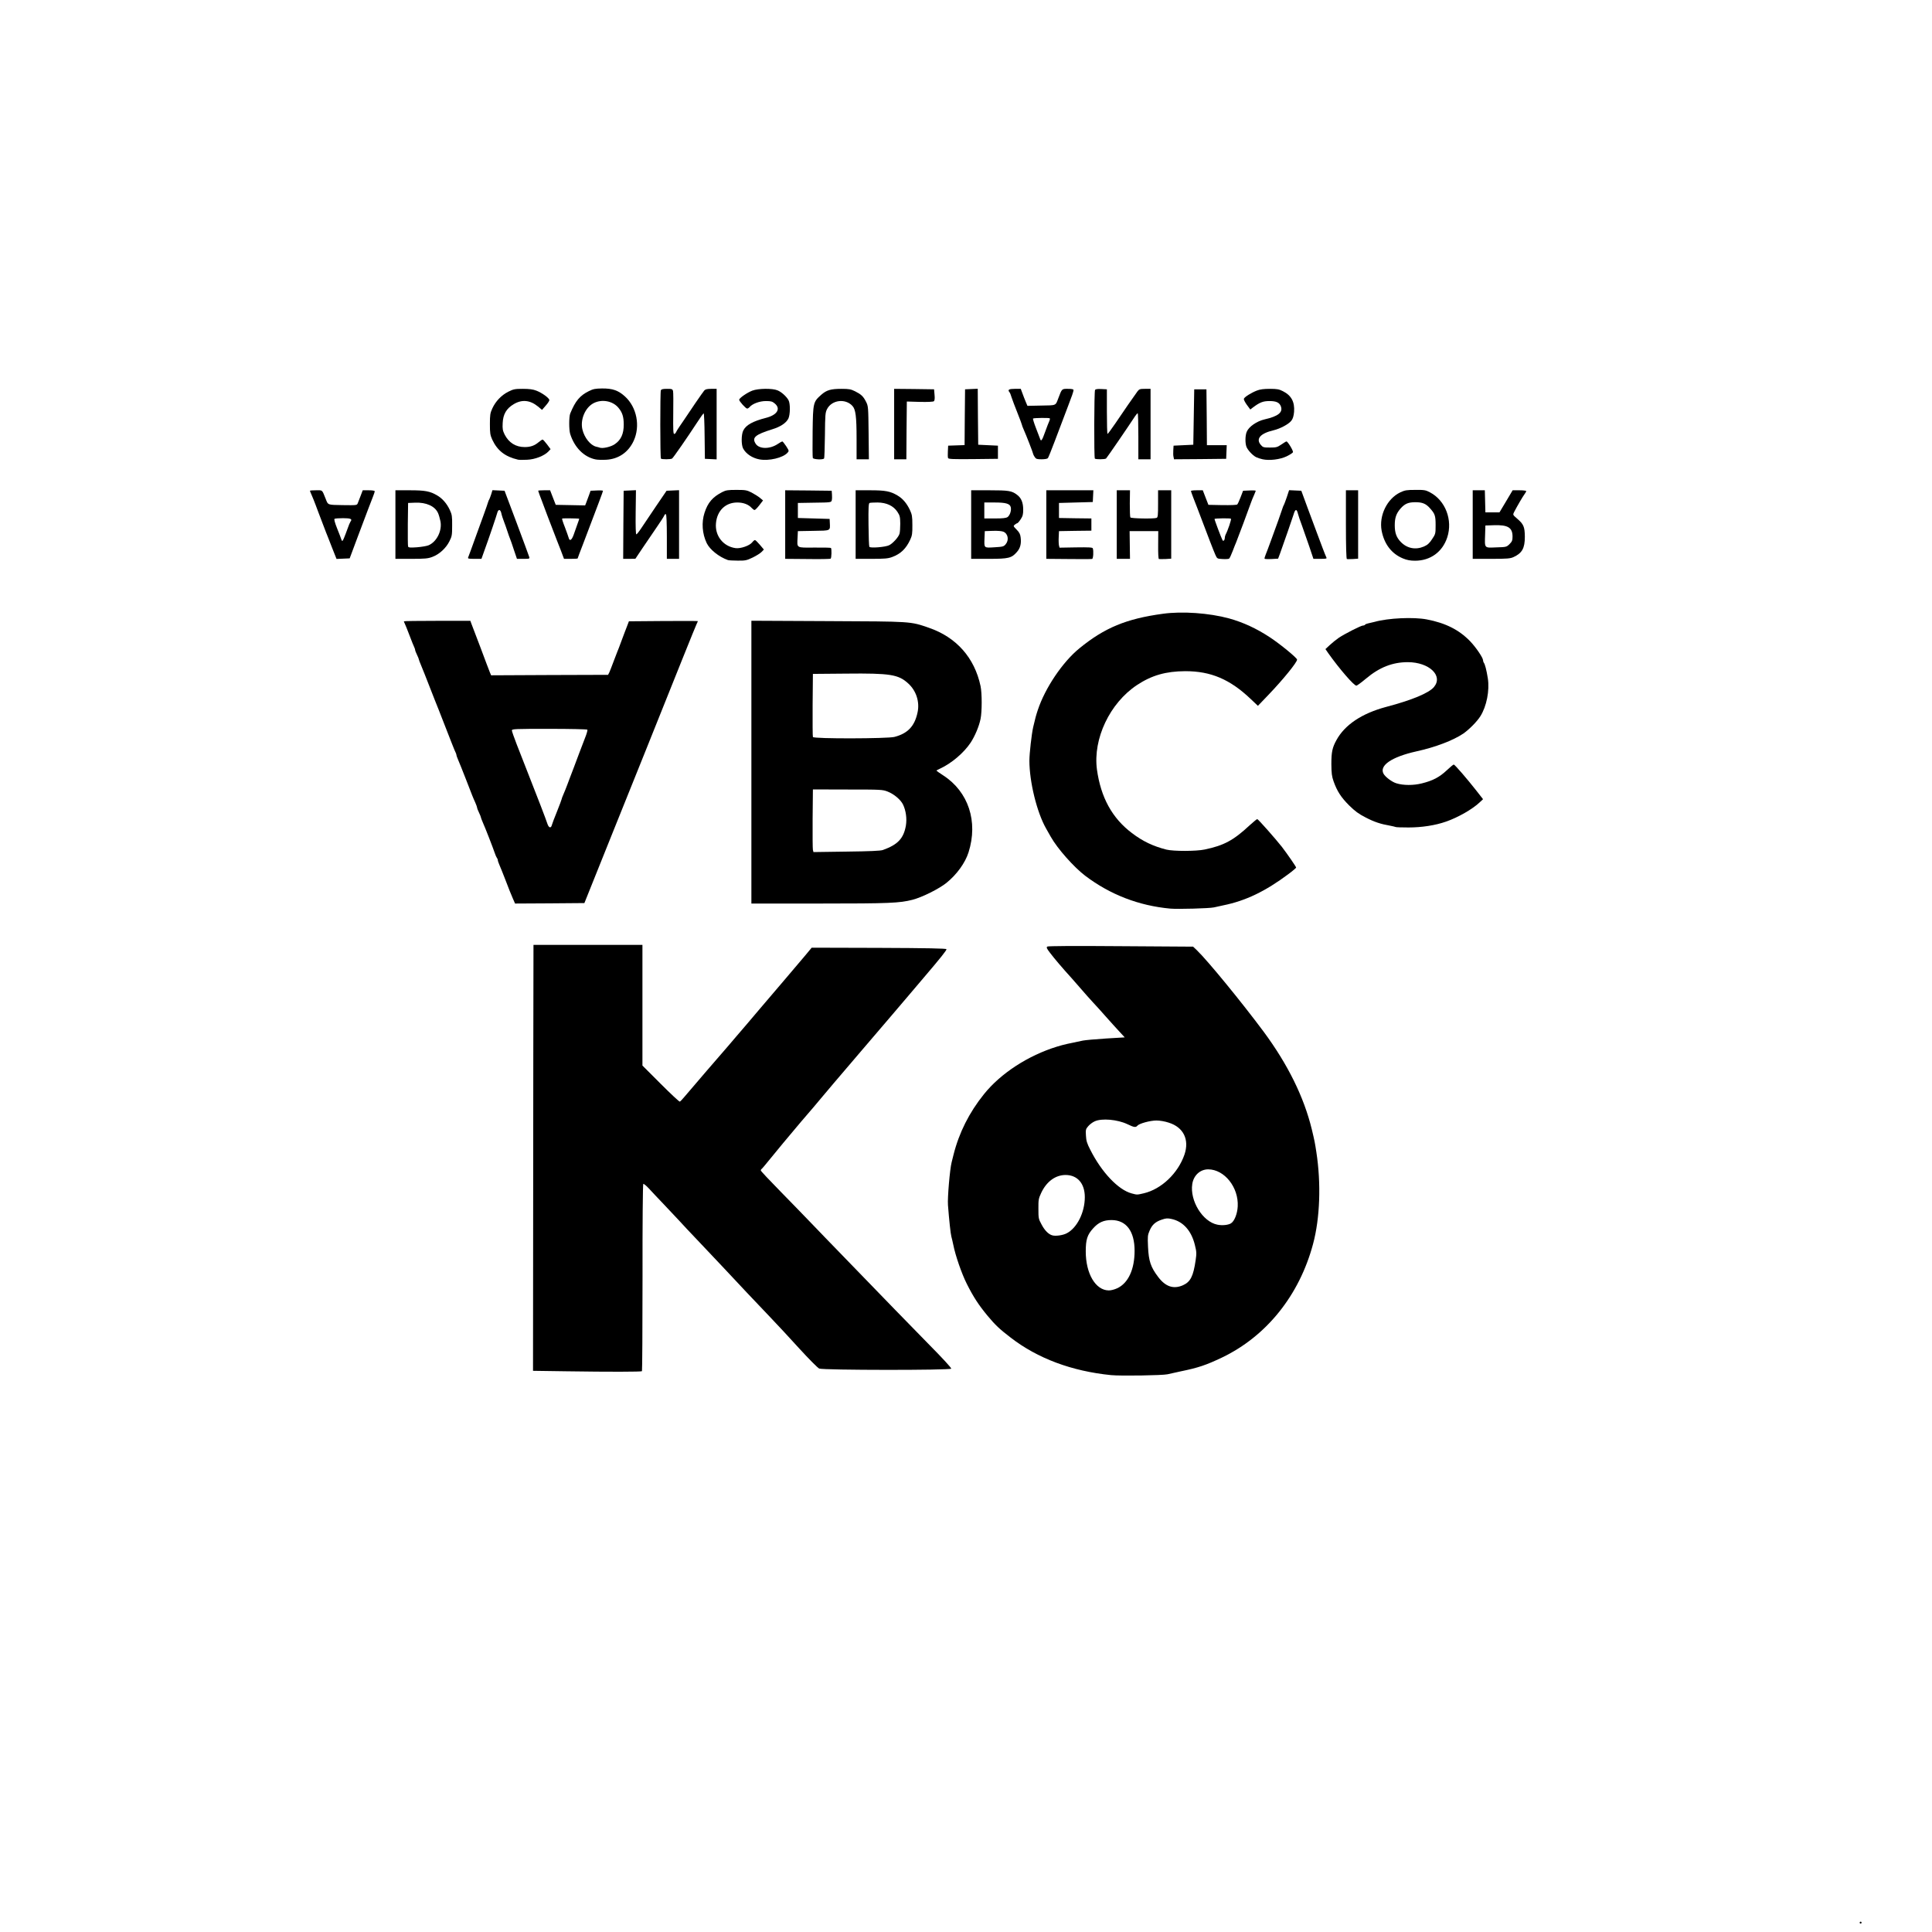
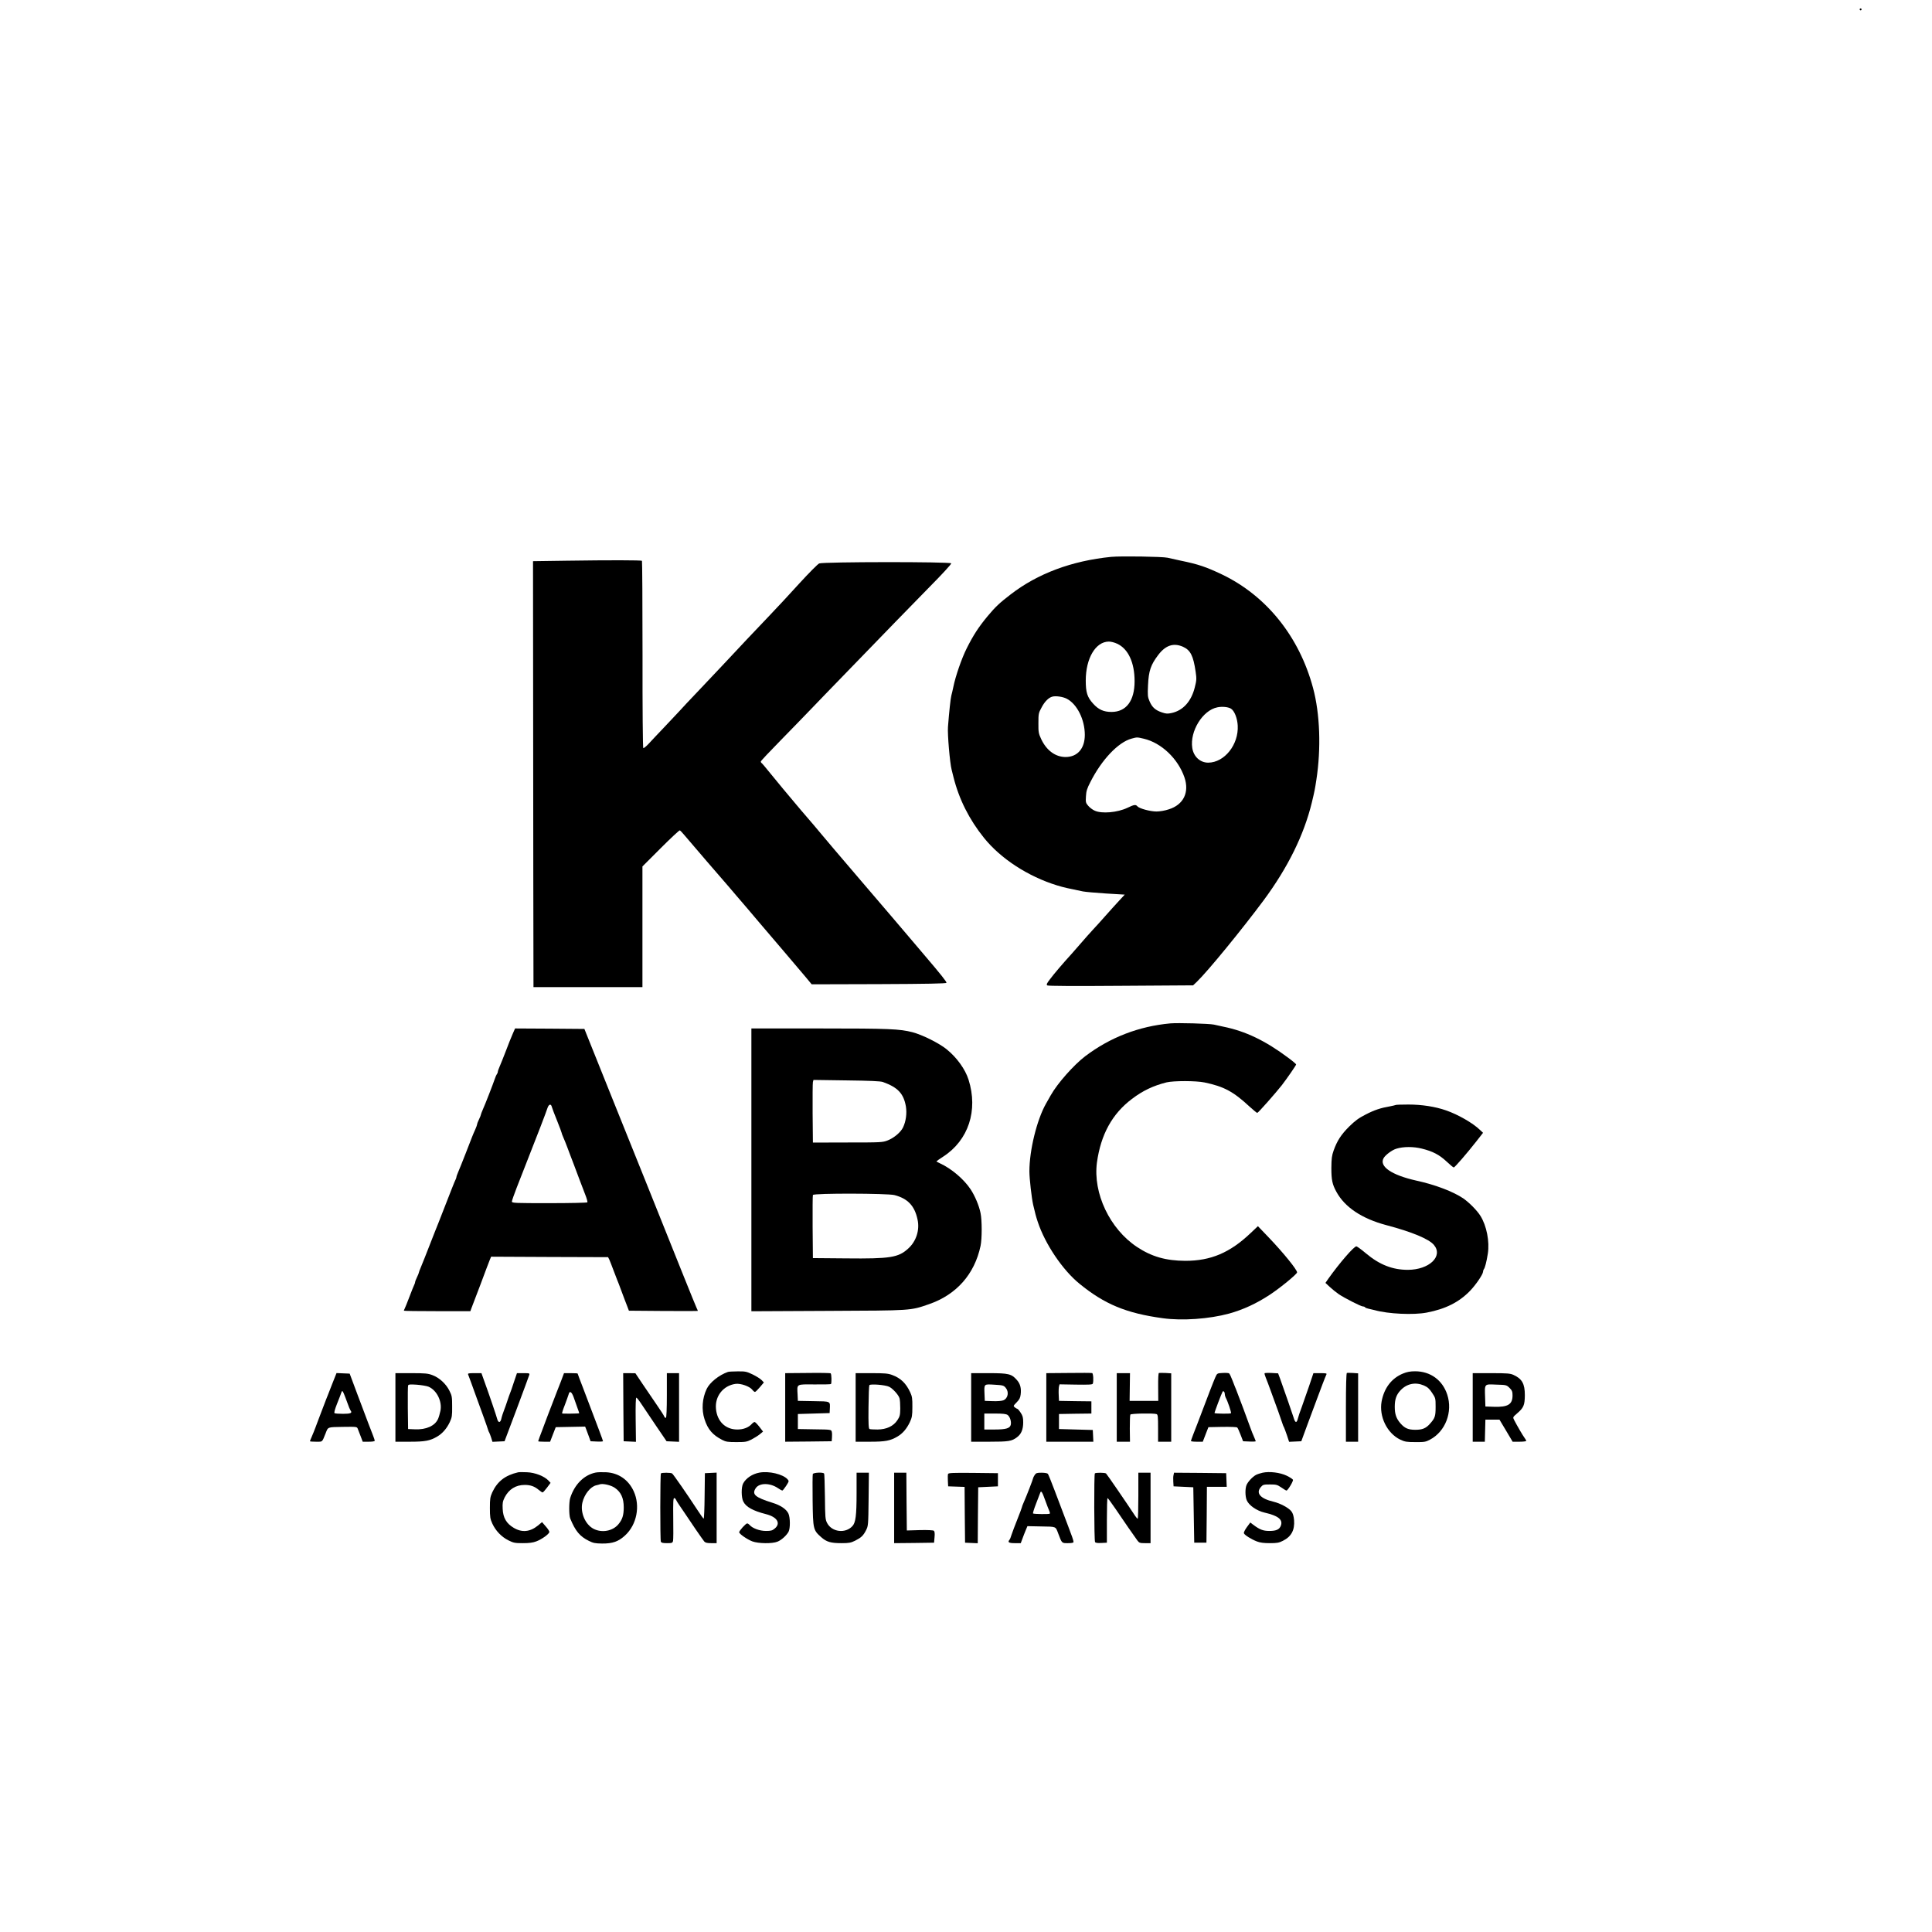
<svg xmlns="http://www.w3.org/2000/svg" width="96" height="96" viewBox="0 0 20570 20570" preserveAspectRatio="xMidYMid meet">
-   <g fill="#000" stroke="none">
+   <g transform="translate(0,20570) scale(1,-1)" fill="#000" stroke="none">
    <path d="M19800 20470 c0 -5 5 -10 10 -10 6 0 10 5 10 10 0 6 -4 10 -10 10 -5 0 -10 -4 -10 -10z" />
    <path d="M11830 14641 c-419 -42 -783 -178 -1070 -400 -120 -92 -163 -133 -248 -235 -91 -110 -149 -198 -219 -338 -54 -107 -121 -301 -143 -413 -7 -33 -16 -73 -21 -90 -8 -29 -24 -177 -36 -335 -6 -77 20 -382 39 -455 5 -22 14 -58 20 -80 59 -235 167 -450 324 -645 178 -222 470 -412 779 -507 72 -22 118 -32 275 -64 25 -5 135 -15 245 -22 l200 -12 -60 -65 c-33 -36 -96 -105 -140 -155 -43 -49 -106 -119 -140 -155 -33 -36 -87 -96 -120 -135 -33 -38 -80 -92 -105 -120 -94 -103 -190 -216 -231 -271 -35 -46 -40 -57 -28 -66 9 -6 281 -8 783 -4 l769 5 40 38 c118 114 477 553 710 866 259 350 430 697 514 1042 30 125 33 142 48 240 52 336 39 705 -35 980 -146 546 -496 982 -970 1209 -171 81 -250 108 -440 147 -52 11 -115 25 -140 31 -54 12 -494 19 -600 9z m65 -925 c117 -54 185 -200 185 -399 0 -209 -89 -327 -246 -327 -83 0 -139 25 -196 89 -62 68 -78 120 -78 245 0 237 105 414 245 415 22 1 63 -10 90 -23z m700 -32 c80 -36 110 -95 135 -266 11 -75 10 -91 -9 -166 -37 -149 -124 -246 -245 -273 -45 -10 -61 -9 -105 6 -69 23 -104 54 -131 117 -21 48 -22 63 -17 173 7 152 29 217 109 322 78 103 163 131 263 87z m-1238 -553 c110 -56 193 -222 193 -385 0 -146 -78 -235 -204 -236 -108 0 -203 69 -260 190 -28 60 -31 74 -30 170 0 100 1 108 34 168 33 63 75 105 115 115 35 10 112 -1 152 -22z m1749 -106 c37 -23 68 -102 72 -180 11 -203 -141 -394 -314 -395 -86 0 -156 64 -170 157 -27 178 111 401 267 432 52 11 116 4 145 -14z m-928 -320 c187 -44 364 -212 433 -412 54 -159 -10 -291 -167 -340 -41 -14 -96 -23 -131 -23 -67 0 -184 32 -203 55 -18 21 -34 19 -107 -16 -105 -50 -273 -65 -348 -30 -23 10 -53 33 -69 52 -26 30 -28 38 -24 100 3 55 11 83 47 152 120 238 297 425 439 463 60 16 56 16 130 -1z" />
    <path d="M6025 14600 l-350 -5 1 -1085 c0 -597 2 -1617 2 -2267 l2 -1183 580 0 580 0 0 643 0 642 194 194 c106 106 198 192 204 190 6 -2 27 -25 49 -51 34 -41 442 -516 468 -544 5 -6 42 -49 80 -94 39 -46 90 -106 115 -134 25 -29 90 -105 145 -171 55 -65 170 -200 255 -299 85 -100 186 -218 224 -264 l68 -82 716 2 c512 2 716 6 719 14 3 10 -54 83 -247 309 -41 48 -104 122 -140 165 -36 42 -121 141 -188 221 -68 79 -156 182 -195 228 -40 46 -103 121 -142 166 -38 45 -104 122 -145 170 -41 49 -104 123 -140 164 -36 42 -99 117 -140 166 -41 50 -106 126 -145 171 -38 44 -99 115 -135 159 -36 43 -92 110 -125 149 -33 39 -95 115 -138 168 -43 53 -82 100 -87 103 -6 3 -10 11 -10 17 0 6 96 108 213 227 116 119 255 261 307 316 52 55 248 257 435 450 187 192 401 413 475 490 74 77 240 247 368 377 132 133 232 242 230 250 -6 18 -1363 17 -1406 -1 -16 -7 -109 -101 -208 -209 -98 -108 -237 -258 -309 -333 -129 -134 -385 -406 -519 -550 -38 -41 -146 -155 -240 -254 -94 -99 -192 -202 -216 -230 -25 -27 -97 -104 -160 -170 -63 -66 -137 -144 -163 -173 -27 -29 -53 -50 -58 -47 -5 4 -9 416 -8 997 0 545 -3 993 -6 997 -8 7 -336 8 -810 1z" />
    <path d="M12460 9674 c-336 -31 -640 -149 -905 -349 -123 -94 -295 -288 -367 -415 -14 -25 -37 -65 -51 -90 -98 -173 -177 -497 -177 -721 0 -78 24 -285 40 -356 24 -102 29 -121 49 -182 78 -236 264 -512 443 -658 268 -219 499 -315 888 -368 207 -29 495 -8 705 49 151 42 292 107 435 201 112 74 290 220 290 238 0 29 -149 212 -302 372 l-115 120 -77 -73 c-221 -210 -424 -296 -696 -296 -207 1 -358 44 -515 148 -289 192 -469 571 -426 898 41 298 162 519 373 678 116 88 226 140 368 176 75 18 315 18 405 -1 206 -43 307 -97 481 -259 40 -36 76 -66 80 -65 10 0 198 214 261 294 57 74 153 213 153 222 0 4 -37 36 -83 70 -245 183 -455 284 -692 332 -27 6 -72 15 -100 22 -51 11 -384 20 -465 13z" />
    <path d="M5461 9568 c-32 -75 -34 -81 -81 -203 -23 -60 -51 -129 -61 -152 -11 -24 -19 -49 -19 -56 0 -7 -4 -17 -9 -22 -5 -6 -16 -30 -24 -55 -19 -56 -102 -270 -128 -327 -10 -24 -19 -46 -19 -51 0 -5 -9 -27 -20 -50 -11 -22 -20 -46 -20 -52 0 -5 -9 -32 -21 -58 -27 -60 -25 -56 -99 -247 -34 -88 -71 -179 -81 -202 -10 -24 -19 -47 -19 -53 0 -6 -4 -18 -9 -28 -13 -26 -38 -90 -181 -457 -4 -11 -13 -33 -20 -50 -7 -16 -16 -39 -20 -50 -99 -254 -136 -347 -151 -382 -10 -24 -19 -46 -19 -51 0 -5 -9 -27 -20 -50 -11 -22 -20 -46 -20 -52 0 -5 -4 -18 -9 -28 -5 -9 -28 -66 -51 -127 -23 -60 -46 -118 -51 -127 -5 -10 -9 -20 -9 -23 0 -3 159 -5 354 -5 l354 0 10 28 c6 15 50 131 98 257 47 127 92 245 99 262 l14 33 623 -3 622 -2 13 -25 c6 -14 26 -63 43 -110 18 -47 36 -95 41 -107 5 -13 13 -33 18 -45 5 -13 19 -50 31 -83 12 -33 26 -69 30 -80 4 -11 17 -42 27 -70 l19 -50 367 -3 c202 -1 367 -1 367 1 0 2 -6 17 -14 33 -12 24 -214 527 -547 1359 -26 66 -183 455 -348 865 l-299 745 -369 3 -369 2 -23 -52z m415 -785 c4 -15 29 -81 56 -147 26 -66 48 -123 48 -128 0 -4 8 -27 19 -51 10 -23 29 -69 41 -102 12 -33 26 -69 30 -80 4 -11 22 -57 39 -102 17 -46 45 -120 62 -165 17 -46 44 -116 60 -157 16 -40 26 -77 23 -82 -3 -5 -185 -9 -405 -9 -365 0 -399 1 -399 17 0 9 23 75 51 147 28 72 75 192 104 266 111 281 213 546 224 583 15 43 38 48 47 10z" />
    <path d="M8000 8114 l0 -1505 813 4 c899 4 877 2 1077 71 293 101 486 319 550 621 16 76 16 272 0 349 -16 80 -60 183 -105 252 -72 109 -205 222 -327 278 -21 9 -38 19 -38 21 0 2 33 25 73 51 268 174 373 491 269 819 -35 111 -125 236 -234 324 -79 64 -259 154 -363 181 -138 35 -240 40 -987 40 l-728 0 0 -1506z m1400 936 c159 -57 221 -123 245 -260 12 -73 1 -158 -30 -223 -24 -51 -95 -112 -164 -139 -54 -21 -68 -22 -426 -22 l-370 -1 -3 310 c-1 171 0 321 3 334 l6 23 352 -5 c247 -3 362 -8 387 -17z m123 -1204 c142 -37 215 -114 246 -260 25 -112 -14 -233 -100 -310 -104 -95 -191 -109 -659 -104 l-355 3 -3 330 c-1 181 0 336 3 342 7 20 793 18 868 -1z" />
    <path d="M14859 8805 c-3 -2 -29 -8 -59 -14 -99 -17 -167 -39 -261 -88 -73 -37 -112 -66 -175 -128 -85 -85 -127 -149 -165 -255 -19 -54 -23 -85 -24 -185 0 -128 10 -175 54 -255 89 -163 271 -285 531 -354 273 -72 456 -148 508 -212 99 -120 -51 -263 -278 -264 -163 0 -302 54 -446 175 -49 41 -95 75 -103 75 -26 0 -179 -177 -298 -344 l-31 -45 46 -43 c26 -24 68 -58 94 -76 62 -42 238 -132 260 -132 9 0 19 -4 22 -9 3 -5 18 -11 33 -14 16 -3 46 -10 68 -16 146 -41 416 -53 556 -26 199 38 343 110 461 232 61 63 138 176 138 203 0 9 4 20 8 26 12 13 29 78 43 167 20 128 -13 297 -79 402 -37 59 -120 142 -183 186 -107 72 -297 145 -499 189 -264 59 -398 151 -349 239 19 34 91 88 137 101 74 23 181 23 269 1 118 -29 188 -66 265 -138 37 -35 71 -63 76 -63 11 0 142 152 240 277 l72 92 -33 31 c-75 73 -234 164 -362 208 -114 40 -258 62 -399 62 -73 0 -135 -2 -137 -5z" />
    <path d="M7750 5963 c-96 -34 -193 -112 -226 -181 -48 -101 -56 -221 -23 -322 35 -109 86 -168 189 -221 39 -20 60 -23 150 -23 95 0 110 2 160 27 30 16 71 41 89 56 l35 29 -39 51 c-22 28 -44 51 -51 51 -6 0 -19 -9 -30 -21 -34 -38 -89 -59 -154 -59 -126 0 -215 87 -227 220 -13 134 77 248 209 266 53 7 149 -26 177 -62 10 -13 23 -24 29 -24 6 0 29 23 52 50 l43 51 -24 25 c-13 14 -56 41 -95 60 -65 31 -78 34 -160 33 -49 0 -96 -3 -104 -6z" />
    <path d="M14938 5946 c-122 -50 -201 -154 -228 -297 -29 -161 58 -339 199 -407 50 -23 68 -26 161 -26 95 -1 110 2 155 26 165 87 244 295 184 479 -51 156 -180 249 -343 249 -51 0 -87 -7 -128 -24z m222 -127 c39 -17 58 -34 87 -78 37 -55 38 -58 38 -151 0 -101 -7 -120 -64 -183 -41 -45 -79 -60 -151 -60 -76 0 -113 16 -159 68 -45 52 -61 98 -61 177 0 80 17 129 63 177 67 70 158 88 247 50z" />
    <path d="M8598 5952 l-238 -2 0 -365 0 -365 248 2 247 3 3 39 c2 22 1 50 -2 62 -6 23 -7 24 -184 26 l-177 3 0 80 0 80 169 5 169 5 2 40 c4 89 14 84 -174 87 l-166 3 -3 65 c-6 119 -18 111 179 110 94 -1 173 1 176 4 9 9 7 107 -3 114 -5 4 -116 6 -246 4z" />
    <path d="M11378 5952 l-238 -2 0 -365 0 -365 250 0 251 0 -3 63 -3 62 -180 5 -180 5 0 80 0 80 173 3 172 2 0 65 0 65 -172 2 -173 3 -3 65 c-2 35 0 75 3 88 l6 23 174 -3 c139 -2 176 0 180 10 10 28 5 110 -7 113 -7 2 -120 3 -250 1z" />
    <path d="M12339 5952 c-6 -3 -9 -58 -8 -150 l1 -147 -152 0 -153 0 2 148 2 147 -70 0 -71 0 0 -365 0 -365 70 0 71 0 -2 139 c0 77 2 144 6 150 7 12 251 16 279 5 14 -5 16 -28 16 -150 l0 -144 70 0 70 0 0 364 0 364 -60 4 c-33 1 -65 1 -71 0z" />
    <path d="M13017 5952 c-57 -3 -58 -3 -77 -45 -18 -40 -85 -214 -152 -392 -16 -44 -34 -89 -38 -100 -31 -77 -70 -181 -70 -187 0 -5 28 -8 63 -8 l63 0 30 78 30 77 149 3 c89 1 152 -1 158 -7 6 -6 22 -41 36 -78 l26 -68 68 -3 c37 -2 67 0 67 3 0 3 -9 24 -19 48 -11 23 -26 62 -35 87 -17 51 -142 384 -155 415 -5 11 -22 53 -37 93 -15 40 -32 76 -38 80 -6 4 -37 6 -69 4z m23 -223 c0 -10 4 -27 9 -37 23 -42 64 -163 57 -169 -7 -7 -167 -5 -175 2 -3 3 74 208 86 228 8 13 23 -3 23 -24z" />
    <path d="M13464 5949 c-2 -4 3 -24 12 -45 9 -22 34 -87 55 -146 22 -60 57 -159 80 -220 22 -62 43 -122 46 -133 3 -11 9 -24 13 -30 3 -5 17 -43 31 -83 l24 -73 65 3 65 3 68 185 c38 102 82 220 98 263 16 42 43 114 60 160 17 45 35 90 40 100 8 15 3 17 -64 17 l-73 0 -46 -137 c-26 -76 -61 -176 -78 -223 -18 -47 -36 -100 -40 -118 -14 -58 -30 -55 -48 8 -10 34 -102 297 -143 412 l-21 56 -70 4 c-39 2 -72 0 -74 -3z" />
    <path d="M14340 5952 c-6 -2 -10 -137 -10 -368 l0 -364 65 0 65 0 0 364 0 364 -55 4 c-30 1 -60 2 -65 0z" />
    <path d="M3540 5843 c-23 -59 -45 -117 -50 -128 -4 -11 -12 -31 -18 -45 -5 -14 -24 -63 -42 -110 -18 -47 -36 -94 -40 -105 -4 -11 -18 -47 -30 -80 -12 -33 -31 -79 -41 -102 -11 -24 -19 -45 -19 -48 0 -3 29 -5 65 -5 72 0 62 -9 102 90 27 69 17 65 182 68 149 2 151 2 160 -20 5 -13 19 -49 31 -80 l22 -58 64 0 c39 0 64 4 64 11 0 6 -9 31 -19 57 -10 26 -32 83 -49 127 -16 44 -68 181 -115 305 l-84 225 -70 3 -70 3 -43 -108z m123 -116 c8 -18 24 -62 37 -97 12 -36 27 -70 32 -77 22 -27 2 -36 -79 -36 -44 0 -85 3 -91 7 -7 4 3 41 28 104 22 53 41 105 44 115 8 25 14 21 29 -16z" />
    <path d="M4210 5585 l0 -365 153 0 c163 0 216 10 292 55 55 32 102 86 134 154 23 50 26 68 25 166 0 101 -2 115 -29 168 -36 73 -108 139 -181 166 -47 18 -78 21 -224 21 l-170 0 0 -365z m352 221 c88 -37 148 -157 127 -258 -6 -29 -17 -67 -25 -85 -33 -74 -126 -116 -245 -111 l-74 3 -3 225 c-1 123 0 231 3 239 4 11 23 13 93 8 49 -4 104 -13 124 -21z" />
    <path d="M4985 5933 c9 -23 37 -98 87 -238 22 -60 58 -159 80 -220 22 -60 42 -119 45 -130 3 -11 9 -24 13 -30 3 -5 12 -29 20 -53 l13 -43 65 3 64 3 128 340 c70 187 130 350 134 363 7 21 5 22 -61 22 l-69 0 -33 -97 c-17 -54 -36 -107 -41 -118 -5 -11 -18 -49 -30 -85 -12 -36 -25 -74 -30 -85 -13 -33 -28 -78 -34 -107 -4 -16 -13 -28 -20 -28 -8 0 -17 12 -21 28 -8 32 -91 277 -138 405 l-31 87 -74 0 c-67 0 -73 -2 -67 -17z" />
    <path d="M5972 5862 c-19 -48 -37 -96 -42 -107 -4 -11 -27 -69 -50 -130 -23 -60 -46 -119 -50 -130 -4 -11 -18 -47 -30 -80 -12 -33 -26 -69 -30 -80 -16 -40 -40 -106 -40 -110 0 -3 29 -5 63 -5 l64 0 30 78 30 77 157 3 156 3 11 -28 c6 -16 19 -50 29 -78 l18 -50 66 -3 c36 -2 66 0 66 4 0 7 -47 133 -209 558 -34 87 -61 160 -61 162 0 2 -33 4 -72 4 l-73 0 -33 -88z m136 -169 c11 -32 29 -83 40 -113 11 -30 20 -56 19 -57 -5 -4 -177 -6 -182 -2 -3 3 10 44 29 91 18 48 36 98 40 112 10 42 32 30 54 -31z" />
    <path d="M6637 5588 l3 -363 65 -3 66 -3 -3 236 c-2 152 1 235 7 234 6 0 31 -32 57 -72 26 -40 96 -144 156 -232 l109 -160 67 -3 66 -3 0 366 0 365 -65 0 -65 0 0 -234 c0 -147 -4 -237 -10 -241 -6 -3 -13 2 -17 12 -3 10 -40 68 -82 128 -42 61 -110 161 -151 222 l-75 112 -65 1 -65 0 2 -362z" />
    <path d="M9110 5585 l0 -365 153 0 c163 0 216 10 292 55 55 32 98 82 132 153 23 50 27 69 27 162 1 89 -3 113 -22 154 -45 98 -102 153 -194 187 -44 16 -79 19 -220 19 l-168 0 0 -365z m357 220 c40 -20 100 -87 110 -122 5 -16 8 -64 8 -108 -1 -72 -4 -85 -30 -125 -43 -65 -116 -99 -212 -100 -39 0 -77 2 -85 5 -10 4 -13 51 -11 230 1 124 5 230 9 237 10 16 171 3 211 -17z" />
    <path d="M10340 5585 l0 -365 194 0 c203 0 238 5 293 47 46 33 67 84 67 159 0 51 -5 70 -27 103 -15 23 -31 41 -35 41 -4 0 -16 7 -26 15 -19 15 -19 16 18 54 30 30 39 49 43 84 8 67 -4 113 -40 154 -57 65 -87 73 -299 73 l-188 0 0 -365z m367 210 c38 -44 26 -113 -24 -134 -17 -7 -64 -11 -114 -9 l-84 3 -3 74 c-4 108 -8 105 106 98 89 -5 99 -8 119 -32z m21 -290 c24 -18 41 -67 34 -103 -8 -39 -50 -52 -172 -52 l-110 0 0 85 0 85 113 0 c85 0 118 -4 135 -15z" />
    <path d="M15680 5585 l0 -365 65 0 64 0 3 118 3 117 75 0 75 0 70 -117 70 -118 73 0 c39 0 72 4 72 9 0 4 -8 19 -18 32 -17 22 -79 128 -112 192 -14 28 -13 29 33 69 69 59 81 87 82 193 0 122 -29 174 -120 216 -35 16 -66 19 -237 19 l-198 0 0 -365z m392 208 c27 -27 32 -40 32 -80 0 -96 -49 -126 -199 -121 l-90 3 -3 95 c-5 151 -11 143 118 138 108 -3 110 -4 142 -35z" />
    <path d="M5515 4894 c-137 -32 -219 -96 -274 -213 -22 -50 -25 -68 -25 -166 0 -97 3 -117 26 -167 35 -76 97 -141 171 -178 54 -27 70 -30 153 -30 68 0 108 5 144 19 61 23 139 80 139 101 0 8 -17 35 -39 59 l-39 45 -43 -36 c-85 -69 -171 -77 -258 -25 -78 46 -114 107 -118 202 -3 61 0 79 21 122 45 87 118 133 214 133 61 0 104 -15 149 -53 18 -15 36 -27 41 -27 5 0 26 23 47 51 l38 51 -23 25 c-44 46 -143 85 -228 88 -42 2 -85 2 -96 -1z" />
    <path d="M6339 4891 c-122 -26 -222 -126 -268 -270 -14 -44 -14 -182 0 -218 55 -134 102 -191 199 -239 46 -23 67 -27 140 -28 113 -1 174 21 245 86 125 114 164 314 92 471 -56 122 -161 195 -294 202 -43 2 -94 1 -114 -4z m207 -162 c66 -45 95 -110 95 -208 0 -84 -15 -130 -57 -180 -61 -73 -177 -94 -265 -48 -89 47 -143 175 -118 280 21 88 86 169 147 183 15 3 32 8 37 10 31 12 120 -8 161 -37z" />
    <path d="M8085 4891 c-75 -14 -143 -59 -173 -116 -21 -40 -20 -150 2 -192 29 -58 101 -98 241 -134 119 -30 161 -97 94 -153 -26 -22 -40 -26 -95 -26 -67 0 -144 29 -173 64 -8 9 -19 16 -26 16 -15 0 -85 -78 -85 -94 1 -18 85 -76 140 -97 64 -24 213 -26 268 -3 43 17 97 67 118 106 19 37 18 151 -2 194 -22 46 -84 88 -170 114 -185 58 -221 89 -178 155 38 58 152 59 238 0 20 -14 41 -25 45 -25 5 0 23 23 41 50 31 49 32 51 15 70 -49 55 -199 90 -300 71z" />
    <path d="M13443 4890 c-23 -5 -54 -15 -70 -23 -38 -20 -89 -76 -102 -110 -15 -39 -14 -121 3 -160 22 -54 107 -113 191 -132 144 -33 195 -74 173 -137 -15 -42 -49 -58 -122 -58 -68 0 -103 14 -173 66 l-31 24 -37 -50 c-20 -28 -35 -57 -31 -65 7 -19 79 -64 139 -87 33 -13 74 -18 137 -18 76 0 98 4 139 25 90 45 127 114 119 220 -4 43 -12 72 -28 93 -28 37 -116 85 -190 103 -141 33 -192 91 -136 156 22 26 30 28 98 28 66 0 77 -3 120 -32 26 -18 50 -33 55 -33 14 0 75 101 69 115 -2 7 -33 27 -68 44 -70 33 -181 47 -255 31z" />
    <path d="M7037 4883 c-9 -8 -9 -706 -1 -727 5 -12 21 -16 65 -16 53 0 59 2 65 24 3 13 4 121 2 240 -2 171 0 216 10 216 7 0 16 -8 19 -17 4 -10 21 -38 38 -62 16 -24 37 -54 45 -66 48 -74 205 -303 218 -317 11 -13 30 -18 74 -18 l58 0 0 375 0 376 -62 -3 -63 -3 -3 -242 c-1 -134 -6 -243 -10 -242 -4 0 -37 46 -73 102 -101 155 -251 371 -263 379 -14 10 -110 10 -119 1z" />
    <path d="M8654 4876 c-3 -8 -4 -135 -2 -283 4 -305 6 -314 92 -390 57 -50 101 -63 216 -63 79 0 99 4 144 26 65 33 87 53 117 112 23 46 24 53 27 330 l3 282 -66 0 -65 0 0 -220 c0 -235 -10 -311 -44 -348 -74 -82 -219 -65 -270 33 -19 37 -21 59 -23 278 -2 131 -5 243 -9 248 -9 16 -114 11 -120 -5z" />
    <path d="M9520 4515 l0 -375 213 2 212 3 5 58 c4 40 1 62 -7 69 -8 6 -65 9 -150 7 l-138 -4 -3 308 -2 307 -65 0 -65 0 0 -375z" />
    <path d="M10094 4877 c-3 -8 -4 -41 -2 -73 l3 -59 87 -3 88 -3 2 -297 3 -297 67 -3 68 -3 2 298 3 298 105 5 105 5 0 70 0 70 -263 3 c-216 2 -263 0 -268 -11z" />
    <path d="M11016 4865 c-9 -13 -16 -28 -16 -32 0 -9 -73 -198 -101 -260 -11 -24 -19 -47 -19 -51 0 -5 -22 -62 -48 -128 -26 -65 -54 -139 -62 -164 -7 -25 -17 -49 -22 -54 -22 -26 -7 -36 56 -36 l64 0 18 48 c9 26 25 66 35 90 l18 43 148 -3 c163 -3 150 3 181 -78 39 -103 36 -100 102 -100 41 0 60 4 60 13 0 14 -20 72 -57 167 -35 93 -73 191 -144 380 -34 91 -67 171 -72 178 -6 7 -33 12 -67 12 -50 0 -60 -3 -74 -25z m112 -268 c18 -50 38 -102 44 -114 6 -13 8 -26 5 -29 -7 -7 -167 -5 -178 2 -4 2 10 48 31 102 21 53 41 105 44 115 10 32 21 17 54 -76z" />
    <path d="M11657 4883 c-10 -9 -8 -716 2 -731 5 -9 26 -12 67 -10 l59 3 0 238 c0 130 3 237 7 237 4 0 41 -51 83 -112 80 -119 201 -294 235 -340 19 -25 27 -28 80 -28 l60 0 0 375 0 375 -65 0 -65 0 0 -245 c0 -135 -3 -245 -7 -245 -5 1 -17 15 -29 33 -77 118 -300 443 -308 449 -14 10 -110 10 -119 1z" />
    <path d="M12495 4867 c-4 -13 -5 -46 -3 -73 l3 -49 105 -5 105 -5 5 -295 5 -295 65 0 65 0 3 298 2 297 106 0 105 0 -3 73 -3 72 -277 3 -278 2 -5 -23z" />
  </g>
</svg>
